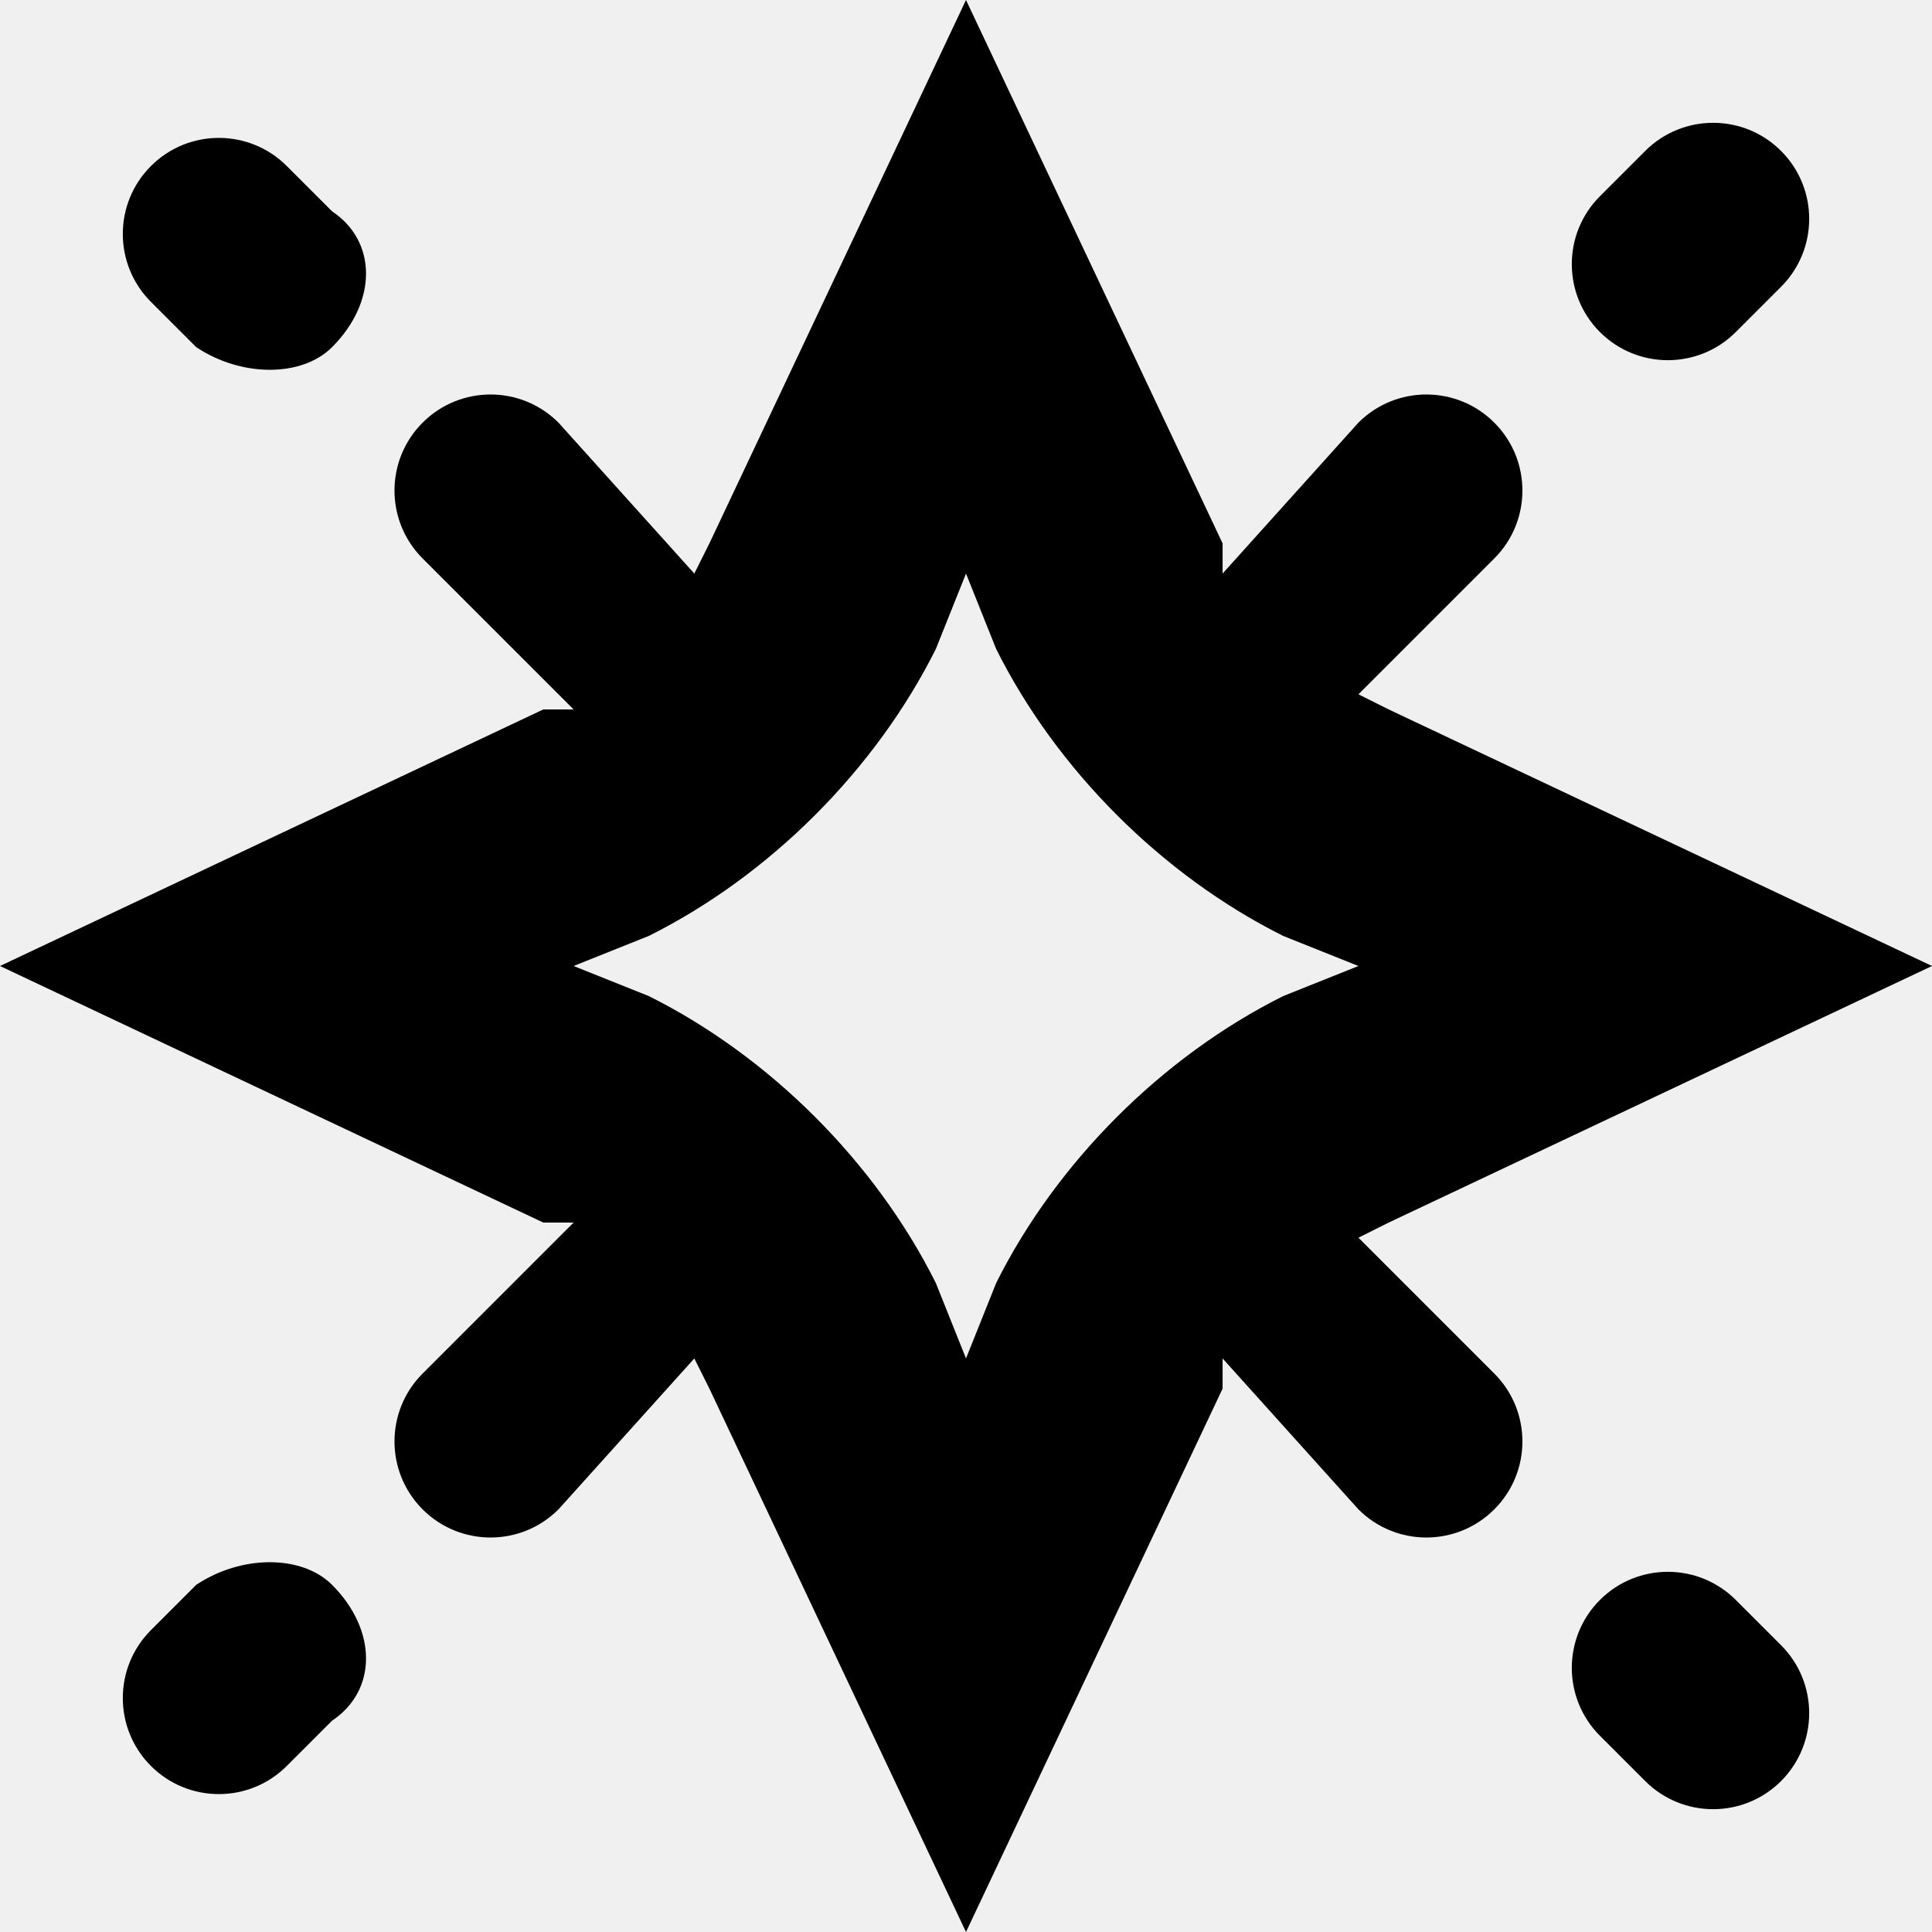
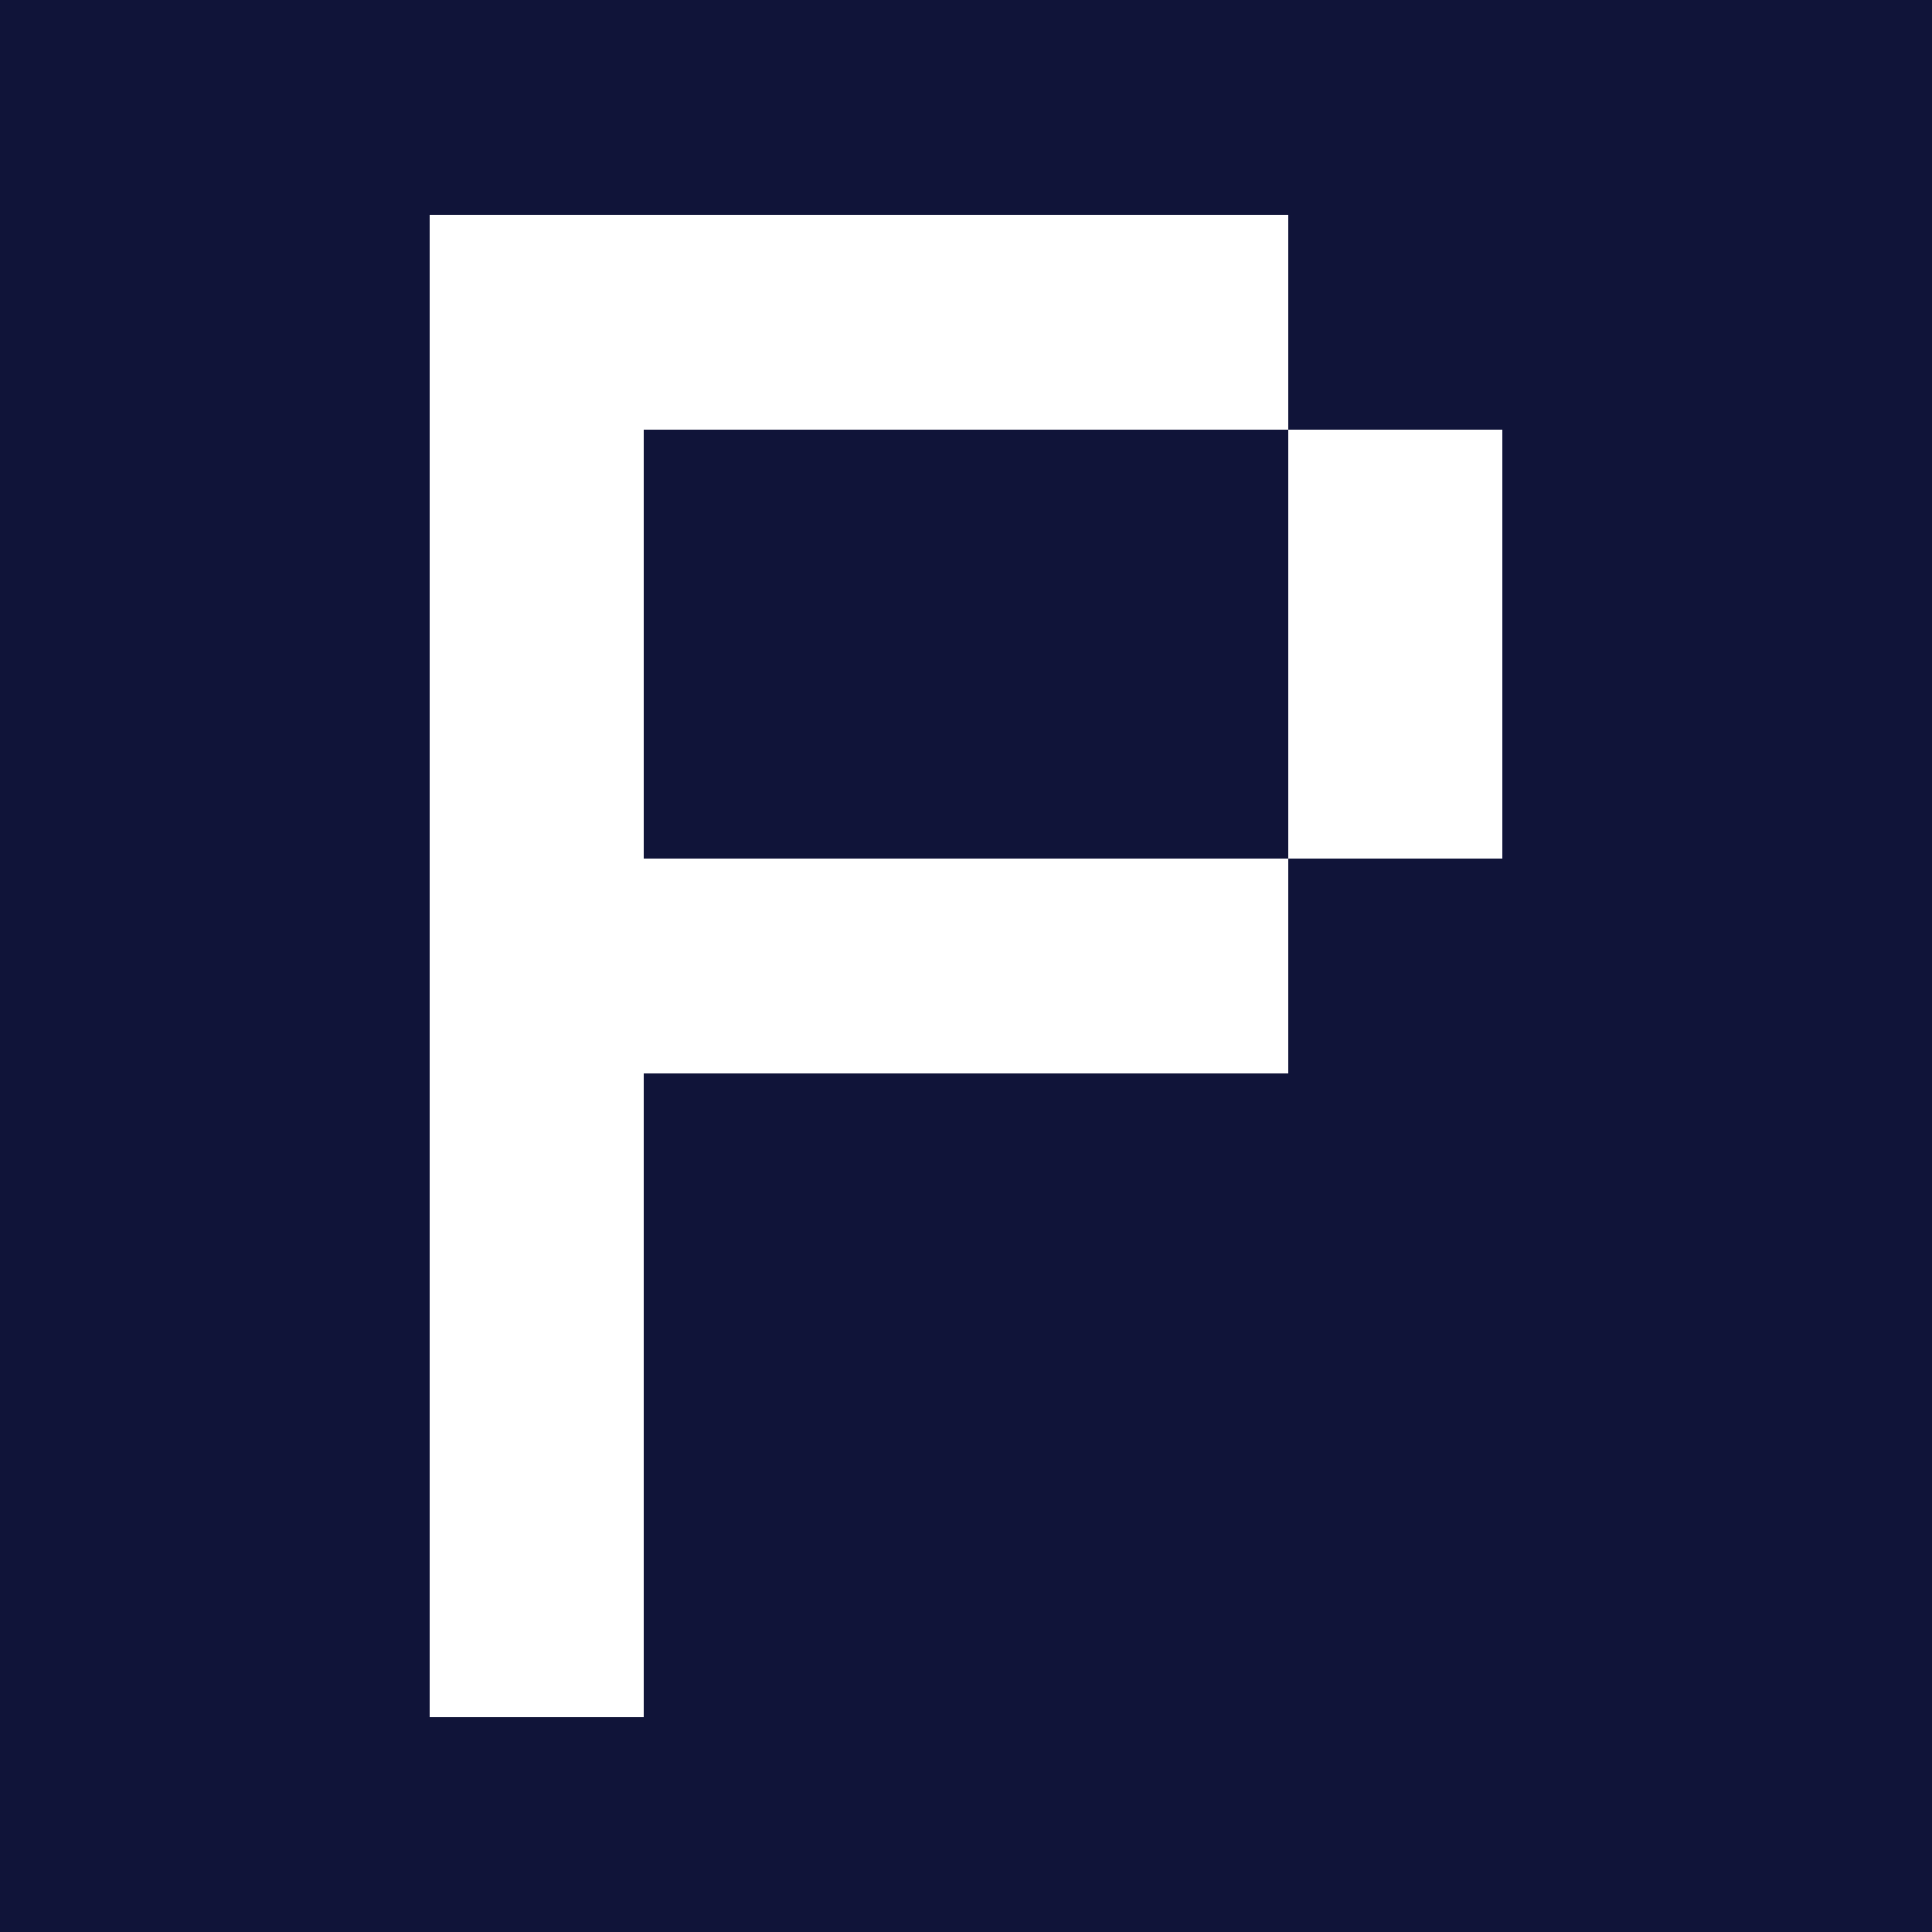
- <svg xmlns="http://www.w3.org/2000/svg" viewBox="0 0 128 128">
-   <path fill-rule="evenodd" d="M81 36 64 0 47 36l-1 2-9-10a6 6 0 0 0-9 9l10 10h-2L0 64l36 17h2L28 91a6 6 0 1 0 9 9l9-10 1 2 17 36 17-36v-2l9 10a6 6 0 1 0 9-9l-9-9 2-1 36-17-36-17-2-1 9-9a6 6 0 1 0-9-9l-9 10v-2Zm-17 2-2 5c-4 8-11 15-19 19l-5 2 5 2c8 4 15 11 19 19l2 5 2-5c4-8 11-15 19-19l5-2-5-2c-8-4-15-11-19-19l-2-5Z" clip-rule="evenodd" />
-   <path d="M118 19a6 6 0 0 0-9-9l-3 3a6 6 0 1 0 9 9l3-3Zm-96 4c-2 2-6 2-9 0l-3-3a6 6 0 1 1 9-9l3 3c3 2 3 6 0 9Zm0 82c-2-2-6-2-9 0l-3 3a6 6 0 1 0 9 9l3-3c3-2 3-6 0-9Zm96 4a6 6 0 0 1-9 9l-3-3a6 6 0 1 1 9-9l3 3Z" />
-   <style>path{fill:#000}@media (prefers-color-scheme:dark){path{fill:#fff}}</style>
+ <svg xmlns="http://www.w3.org/2000/svg" viewBox="0 0 9 9" shape-rendering="crispEdges">
+   <rect width="9" height="9" fill="#101439" />
+   <path fill="#fff" d="M2 1h4v1h-4zM2 2h1v1h-1zM6 2h1v1h-1zM2 3h1v1h-1zM6 3h1v1h-1zM2 4h4v1h-4zM2 5h1v1h-1zM2 6h1v1h-1zM2 7h1v1h-1z" />
</svg>
